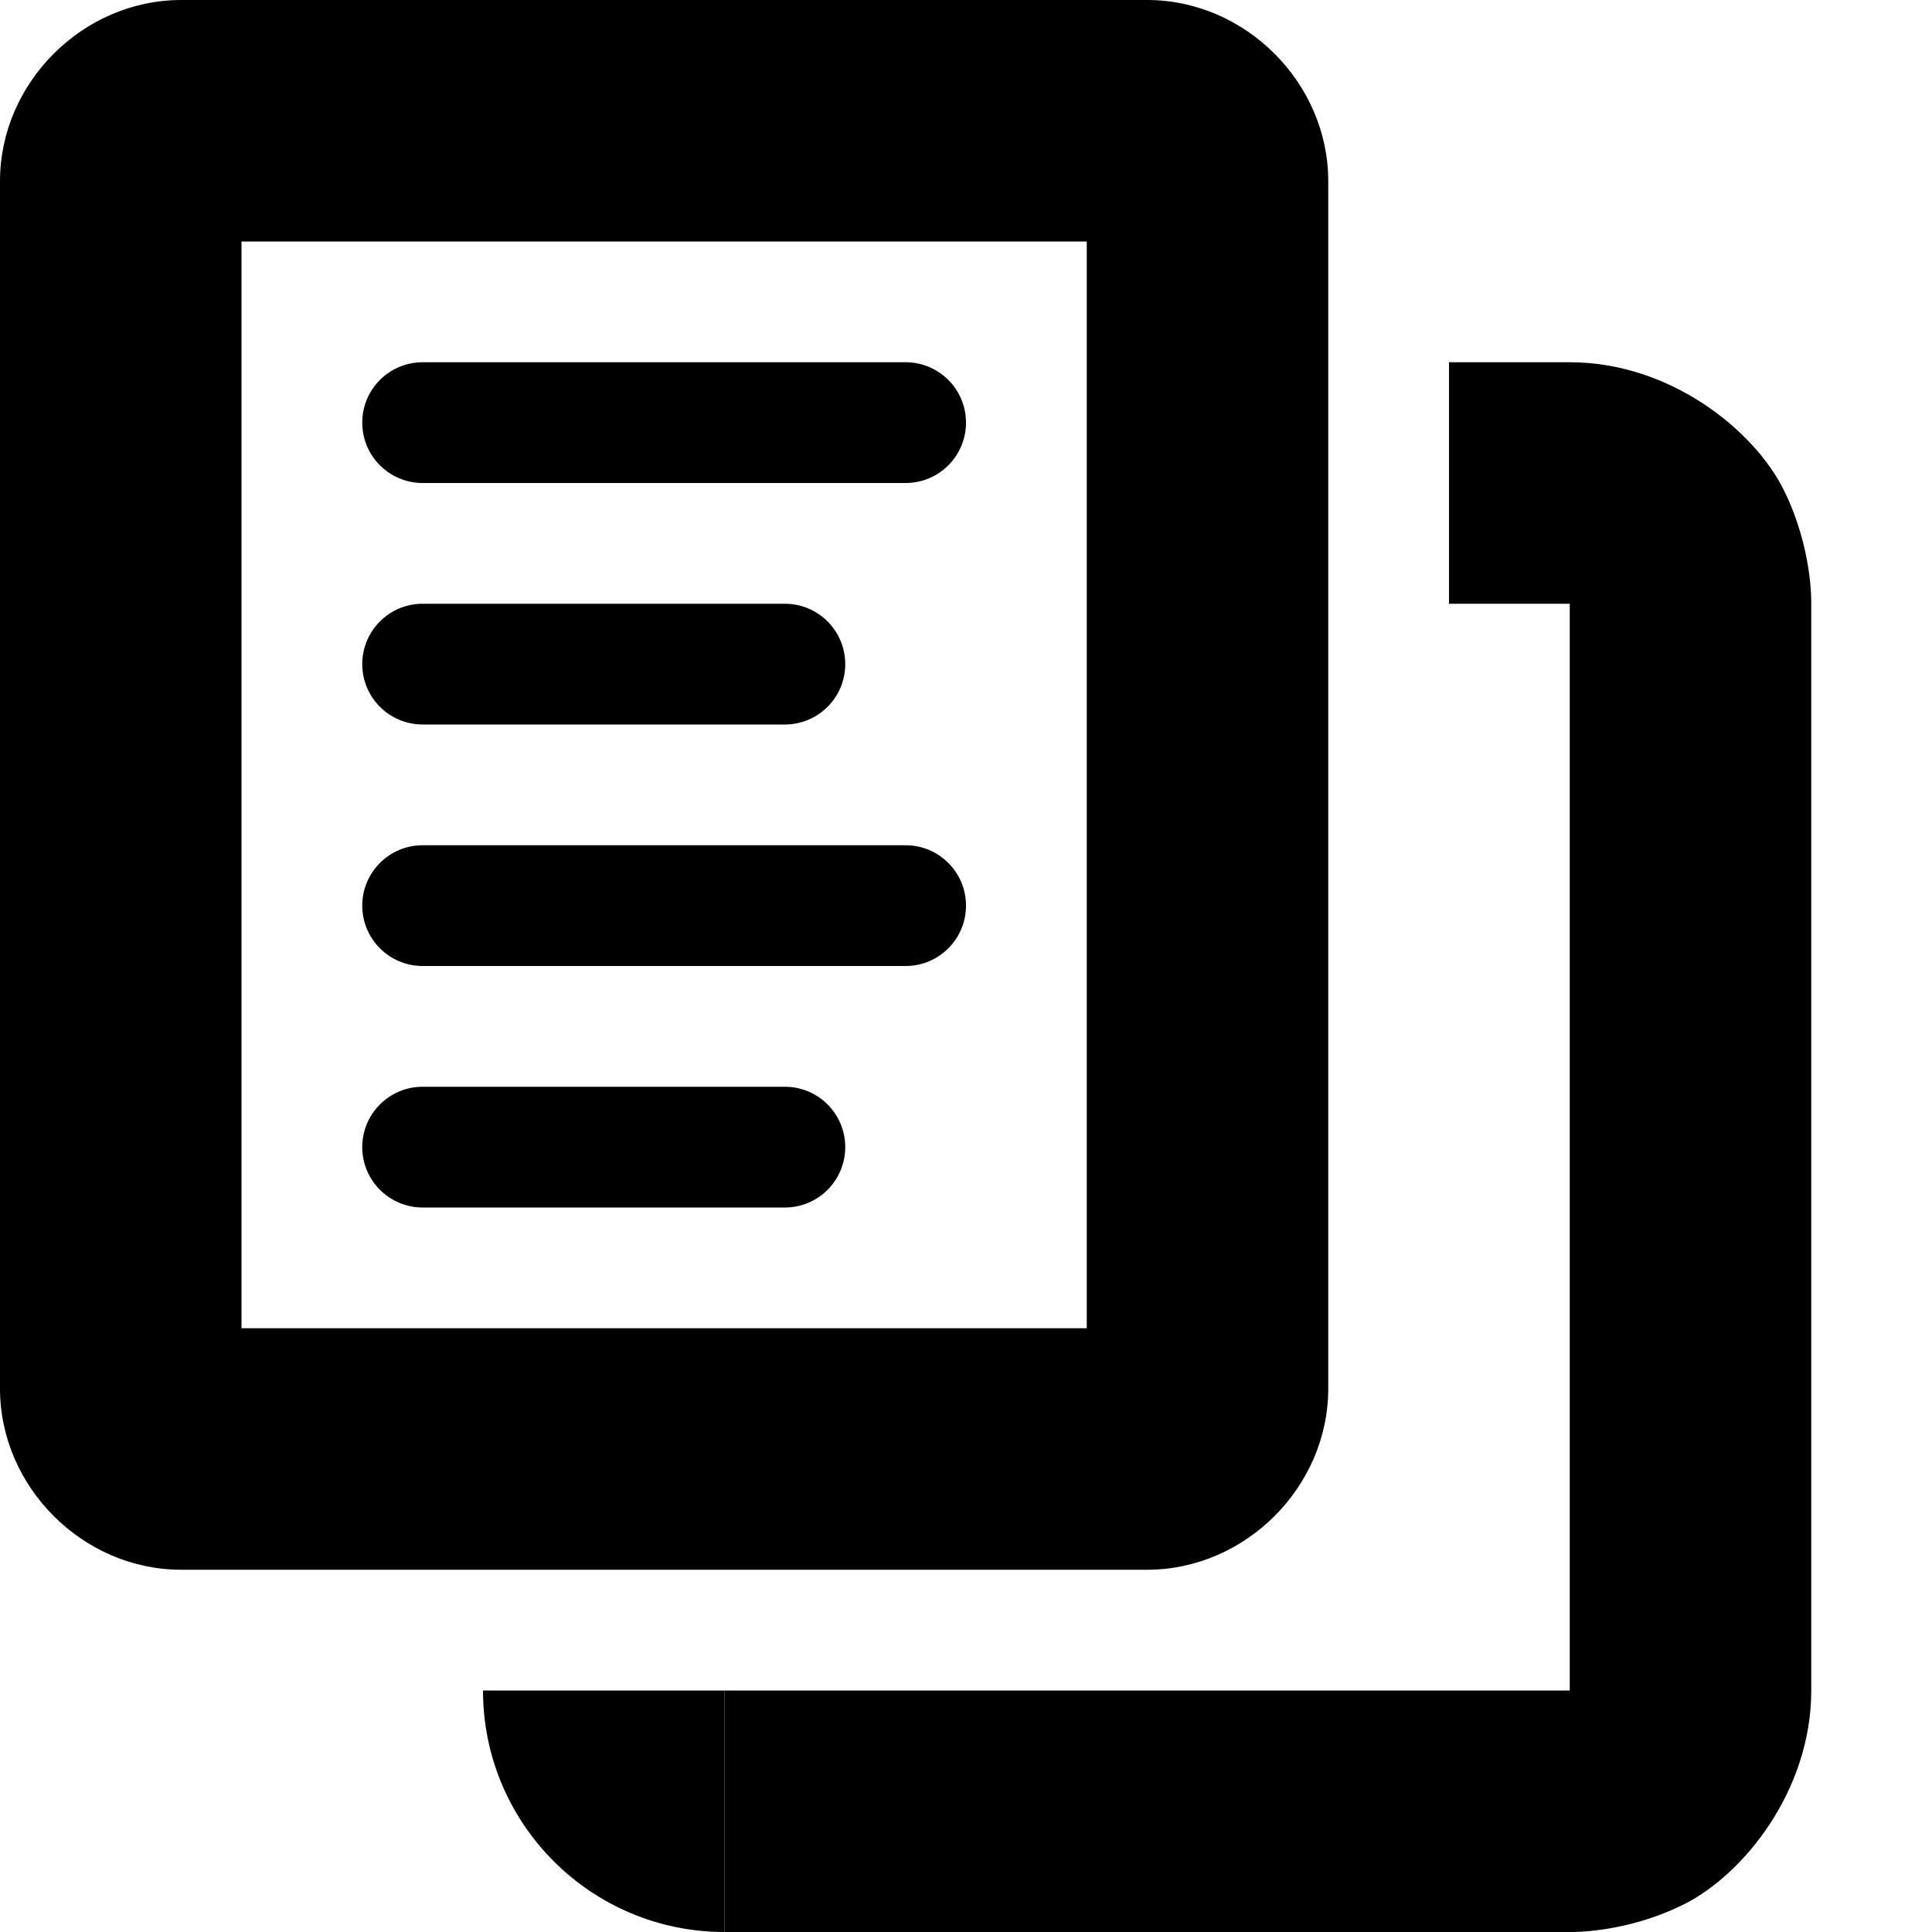
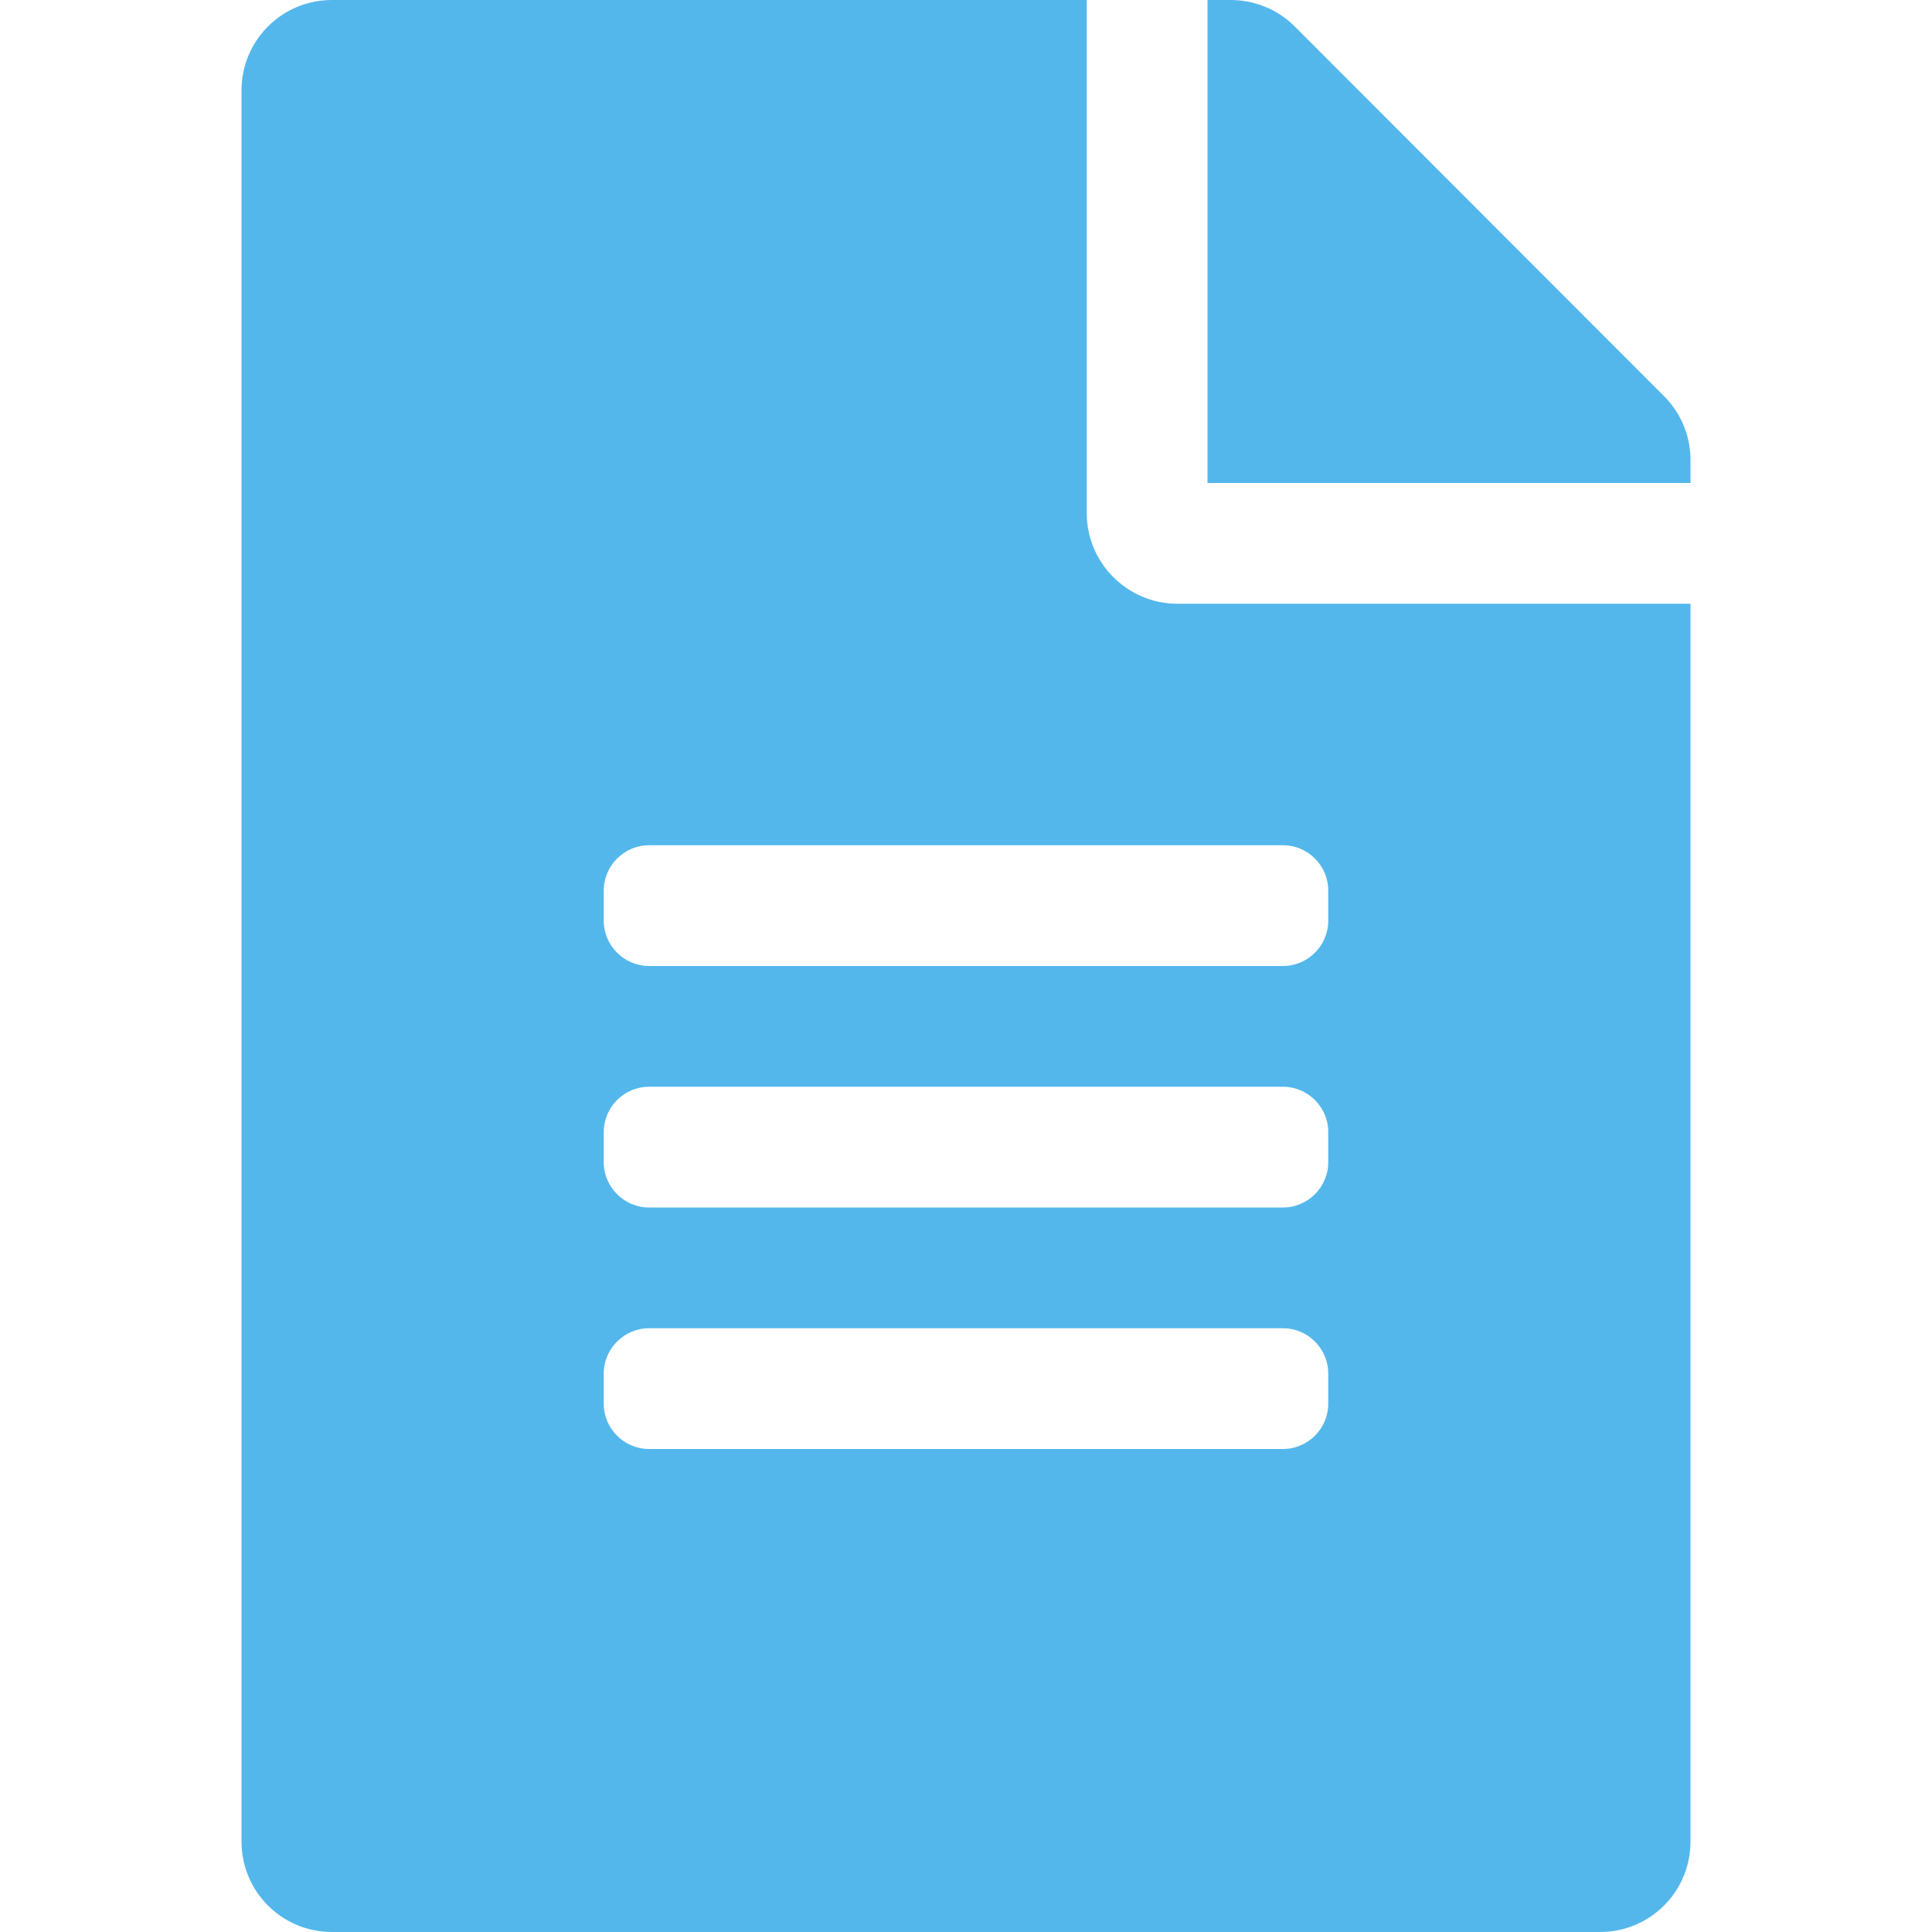
- <svg xmlns="http://www.w3.org/2000/svg" width="16" height="16">
-   <g fill="#53b7ec" color="#53b7ec" style="">
-     <path d="M12 3v2h1v9H6v2h7s.459.014.947-.23C14.436 15.525 15 14.833 15 14V5s.014-.459-.23-.947C14.525 3.564 13.834 3 13 3z" style="line-height:normal;font-variant-ligatures:normal;font-variant-position:normal;font-variant-caps:normal;font-variant-numeric:normal;font-variant-alternates:normal;font-feature-settings:normal;text-indent:0;text-align:start;text-decoration-line:none;text-decoration-style:solid;text-decoration-color:#000;text-transform:none;text-orientation:mixed;shape-padding:0;isolation:auto;mix-blend-mode:normal;fill:#000000;" color="#000" font-weight="400" font-family="sans-serif" white-space="normal" overflow="visible" fill-rule="evenodd" />
-     <path style="fill:#000000;" d="M4 14a2 2 0 0 0 2 2v-2zM3.5 3h4a.499.499 0 1 1 0 1h-4a.499.499 0 1 1 0-1zM3.5 7h4a.499.499 0 1 1 0 1h-4a.499.499 0 1 1 0-1zM3.5 5h3a.499.499 0 1 1 0 1h-3a.499.499 0 1 1 0-1zM3.5 9h3a.499.499 0 1 1 0 1h-3a.499.499 0 1 1 0-1z" />
-     <path d="M1.5 0C.686 0 0 .686 0 1.5v10c0 .814.686 1.5 1.5 1.5h8c.814 0 1.5-.686 1.5-1.5v-10C11 .686 10.314 0 9.5 0zM2 2h7v9H2z" style="line-height:normal;font-variant-ligatures:normal;font-variant-position:normal;font-variant-caps:normal;font-variant-numeric:normal;font-variant-alternates:normal;font-feature-settings:normal;text-indent:0;text-align:start;text-decoration-line:none;text-decoration-style:solid;text-decoration-color:#000;text-transform:none;text-orientation:mixed;shape-padding:0;isolation:auto;mix-blend-mode:normal;fill:#000000;" font-weight="400" font-family="sans-serif" white-space="normal" overflow="visible" />
-   </g>
+ <svg xmlns="http://www.w3.org/2000/svg" height="512" width="512" id="svg4" version="1.1" class="svg-inline--fa fa-file-alt fa-w-12 fa-9x" viewBox="0 0 512 512" role="img" data-icon="file-alt" data-prefix="fas" focusable="false" aria-hidden="true">
+   <defs id="defs8" />
+   <path id="path2" class="" d="M 288,136 V 0 H 88 C 74.7,0 64,10.7 64,24 v 464 c 0,13.3 10.7,24 24,24 h 336 c 13.3,0 24,-10.7 24,-24 V 160 H 312 c -13.2,0 -24,-10.8 -24,-24 z m 64,236 c 0,6.6 -5.4,12 -12,12 H 172 c -6.6,0 -12,-5.4 -12,-12 v -8 c 0,-6.6 5.4,-12 12,-12 h 168 c 6.6,0 12,5.4 12,12 z m 0,-64 c 0,6.6 -5.4,12 -12,12 H 172 c -6.6,0 -12,-5.4 -12,-12 v -8 c 0,-6.6 5.4,-12 12,-12 h 168 c 6.6,0 12,5.4 12,12 z m 0,-72 v 8 c 0,6.6 -5.4,12 -12,12 H 172 c -6.6,0 -12,-5.4 -12,-12 v -8 c 0,-6.6 5.4,-12 12,-12 h 168 c 6.6,0 12,5.4 12,12 z M 448,121.9 V 128 H 320 V 0 h 6.1 c 6.4,0 12.5,2.5 17,7 l 97.9,98 c 4.5,4.5 7,10.6 7,16.9 z" fill="#53b7ec" />
</svg>
